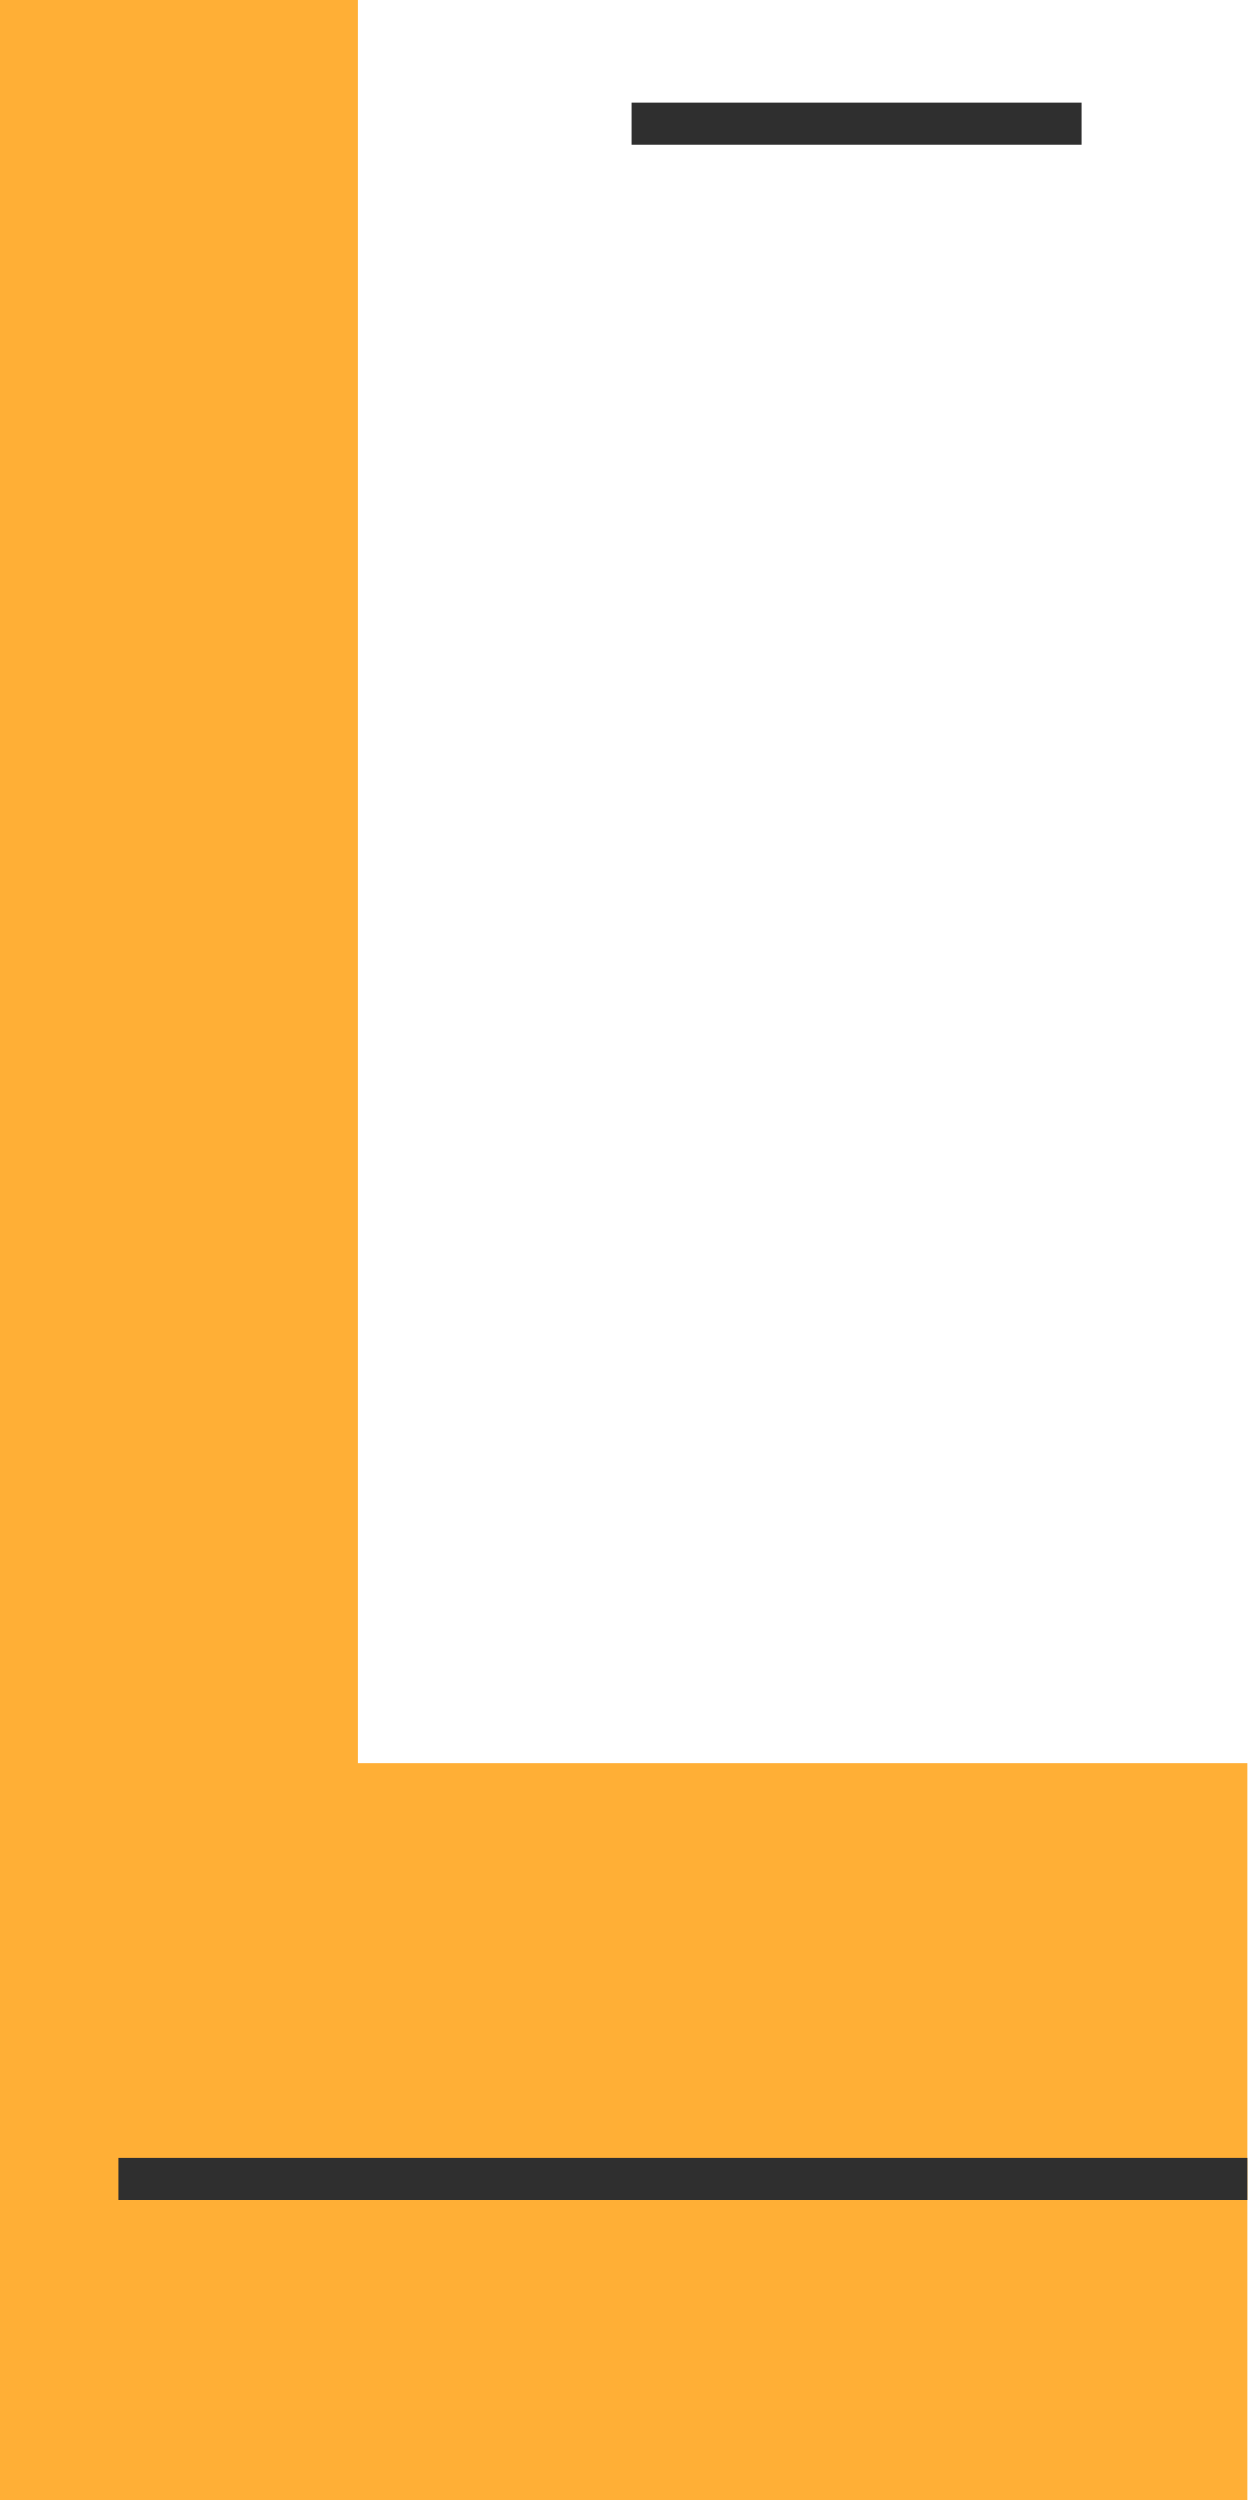
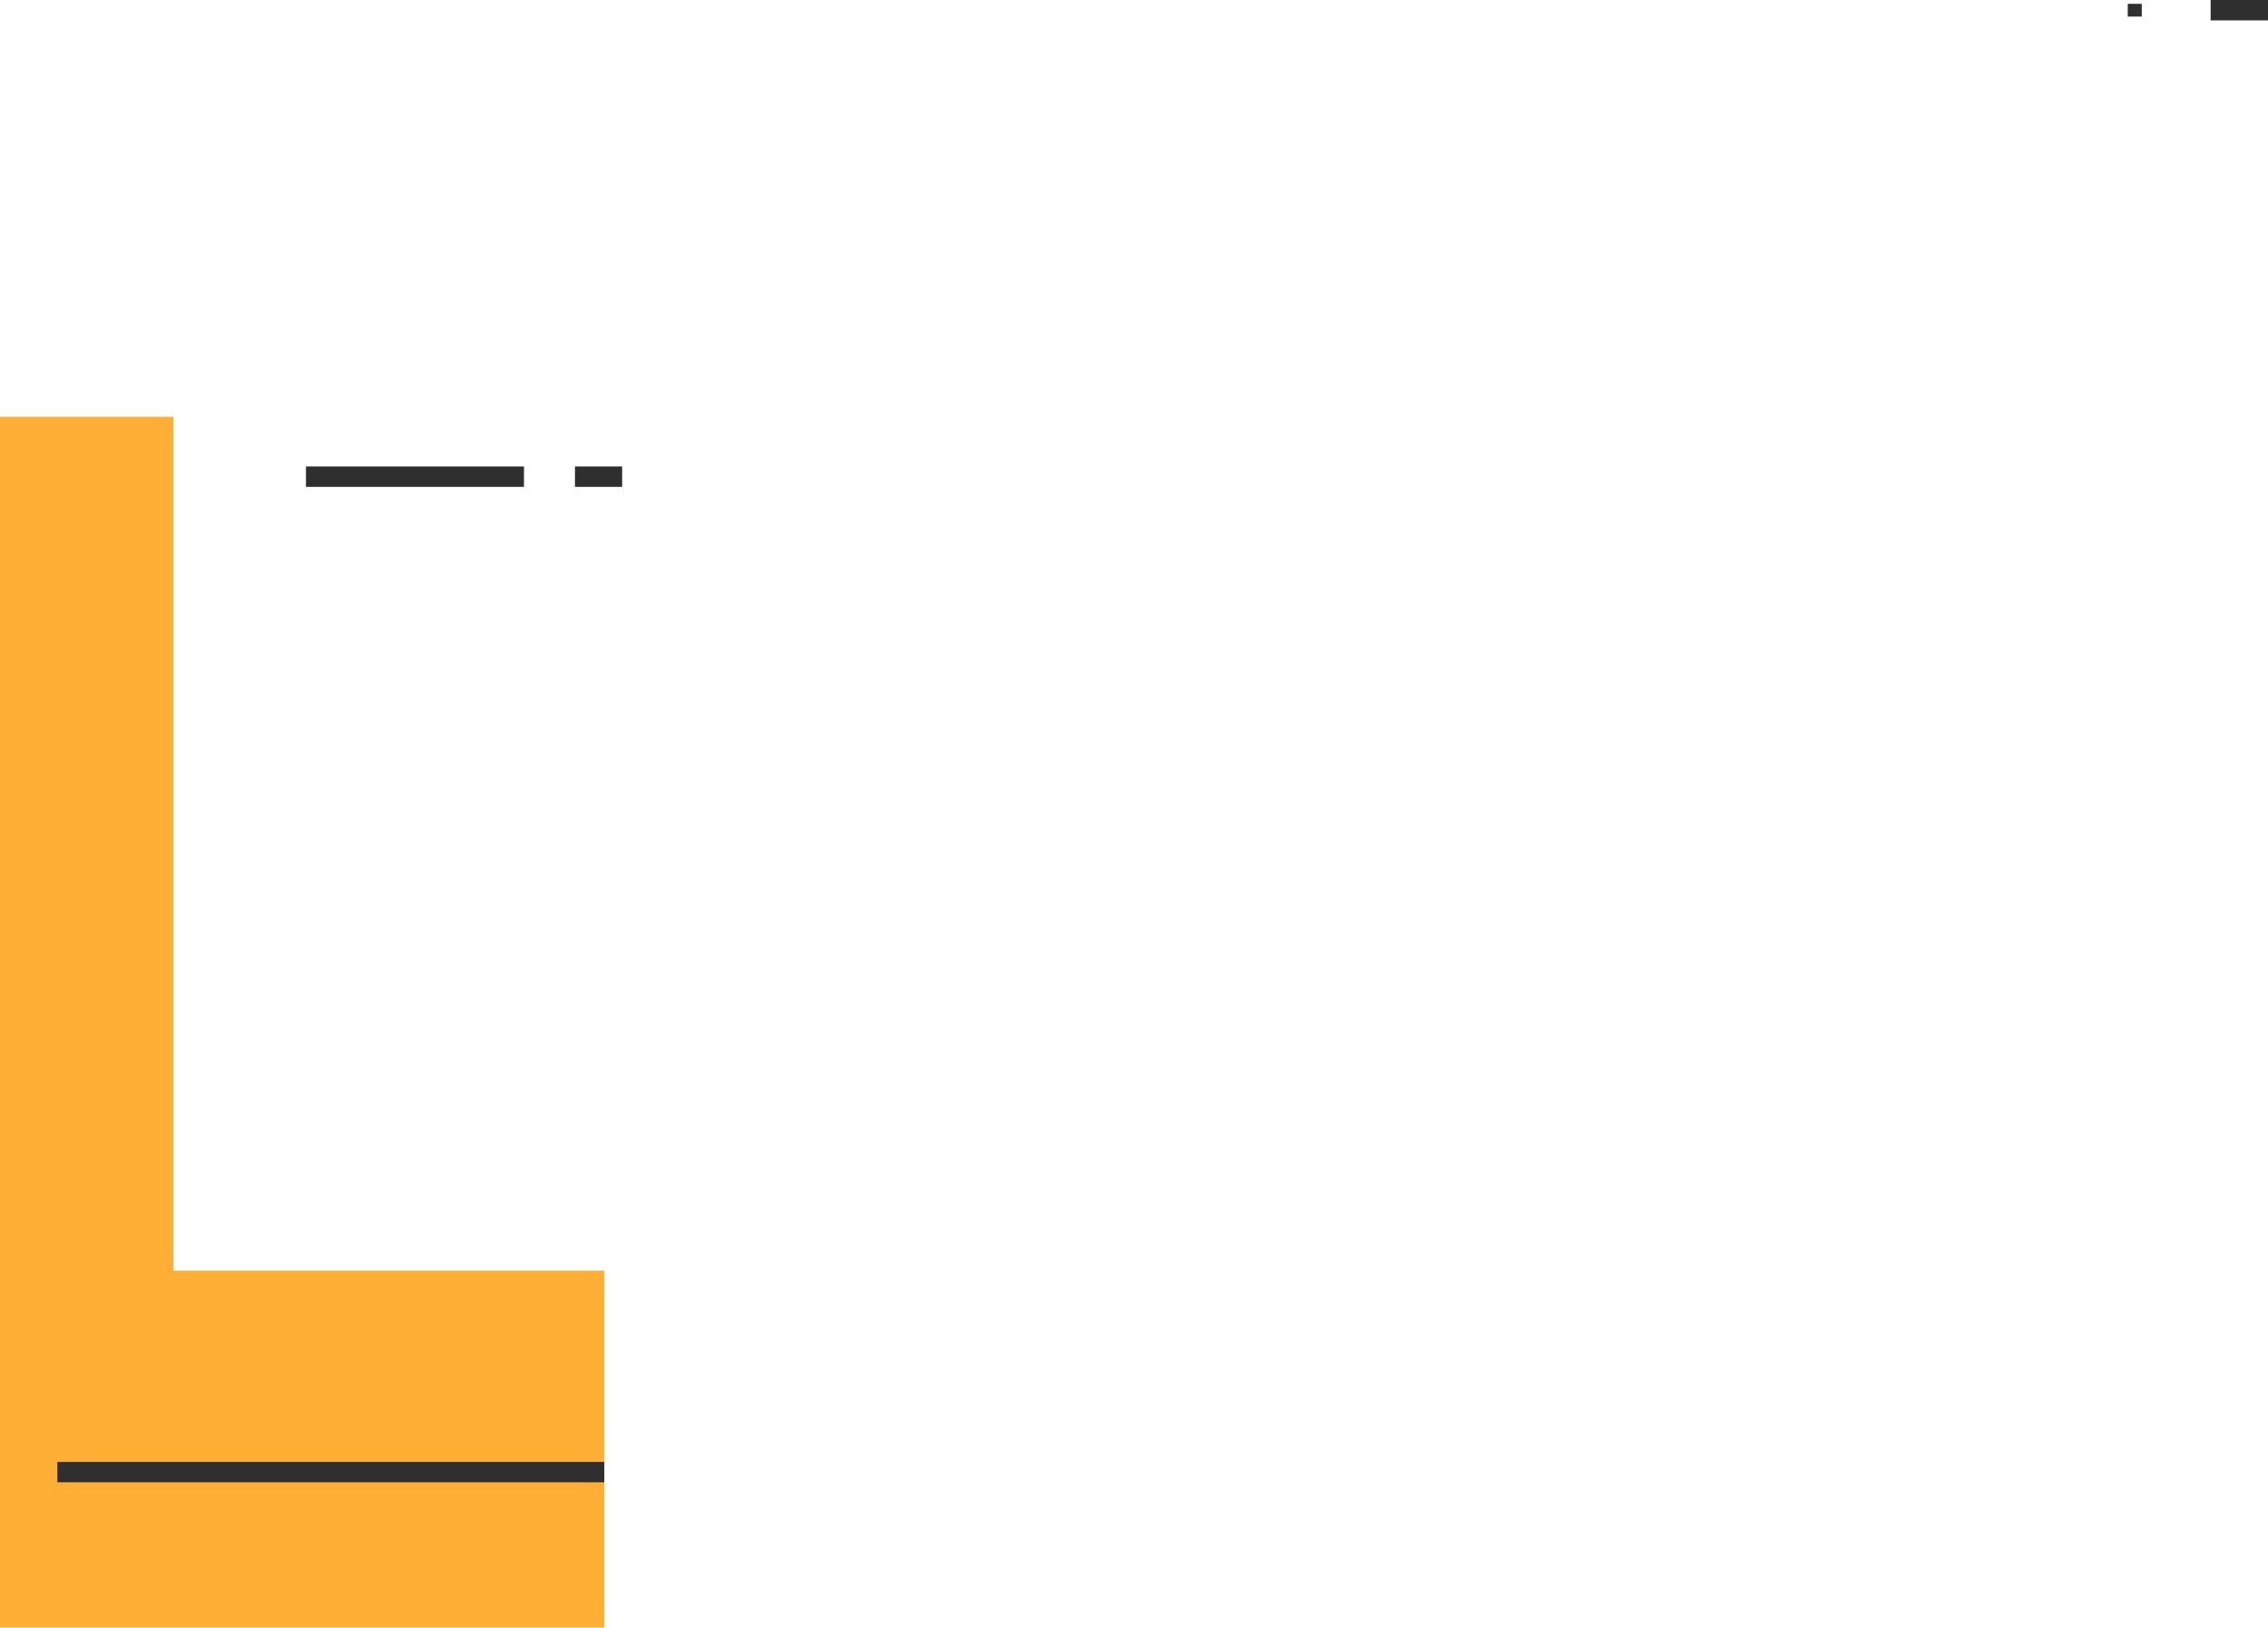
- <svg xmlns="http://www.w3.org/2000/svg" width="474" height="950" fill="none">
-   <path fill="#FFAF36" d="M0 0h136v950H0zm136 670h338v280H136z" />
-   <path fill="#2F2F2F" d="M240 39h171v16H240zM45 820h429v16H45z" />
+ <svg xmlns="http://www.w3.org/2000/svg" width="1779" height="1277" fill="none">
+   <path fill="#FFAF36" d="M0 327h136v950H0zm136 670h338v280H136z" />
+   <path fill="#2F2F2F" d="M240 366h171v16H240zM45 1147h429v16H45zm443-781h-37v16h37zM1734 0h45v16h-45zm-54 3h-11v10h11z" />
</svg>
